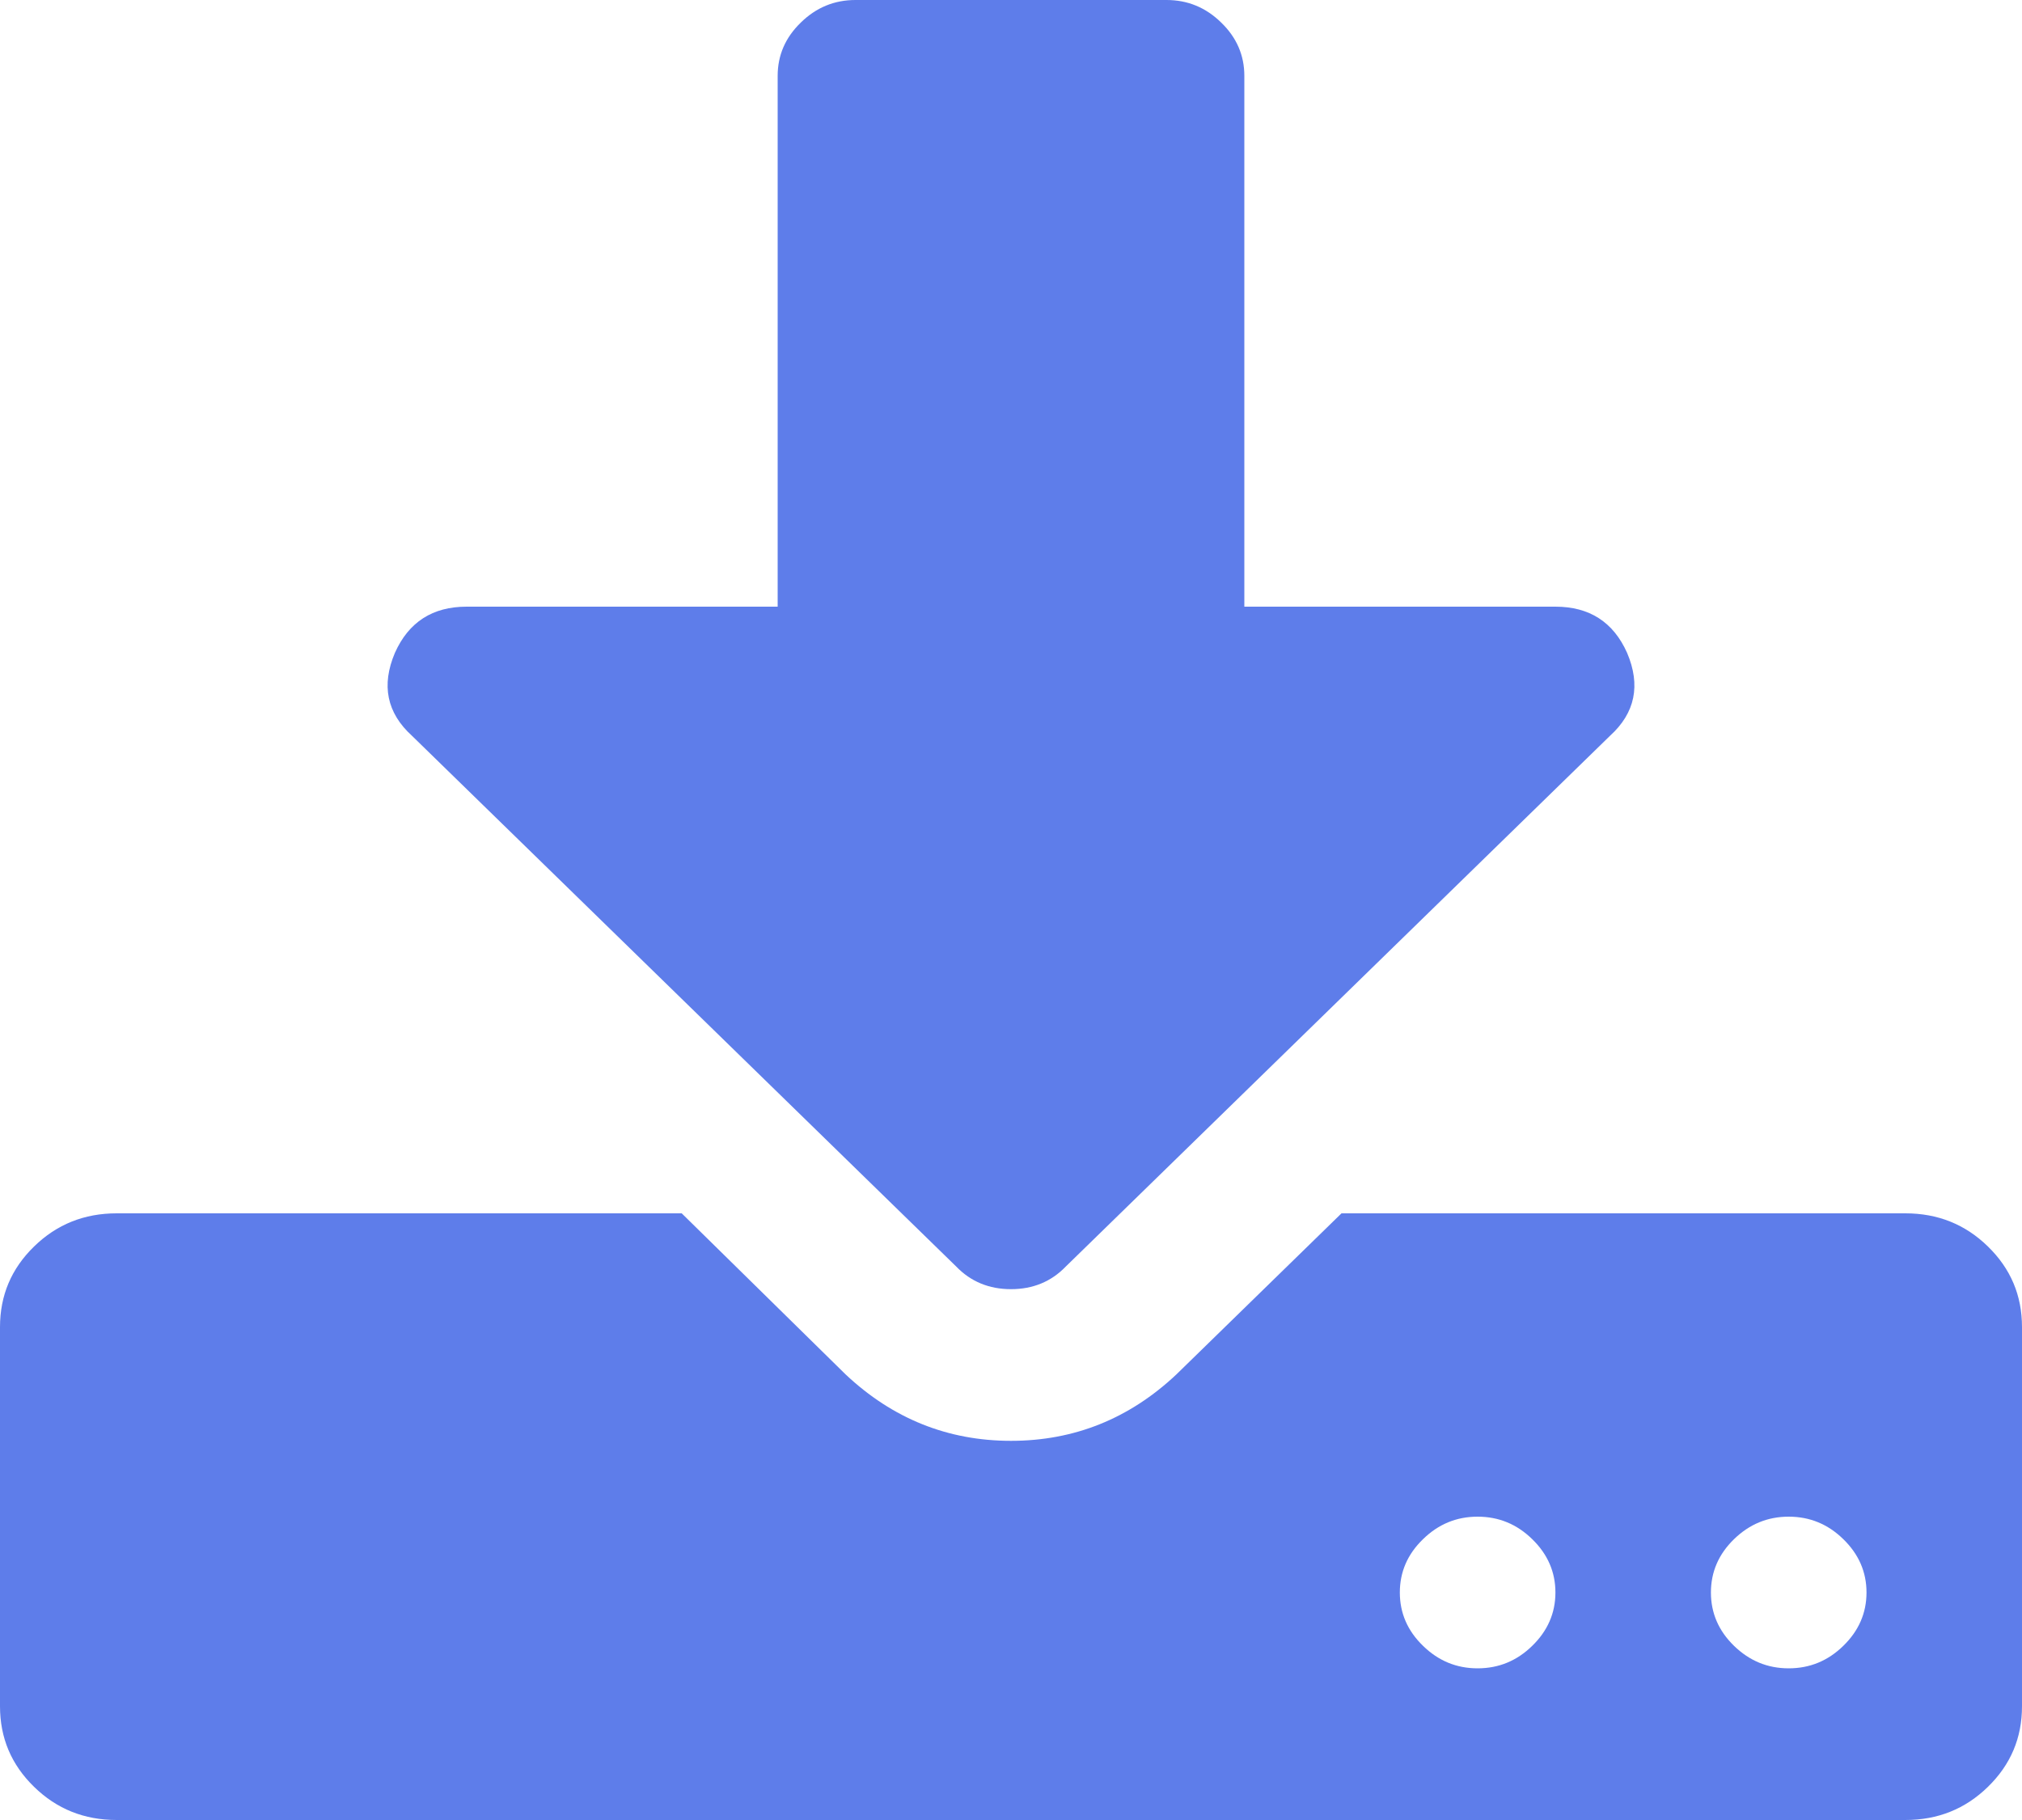
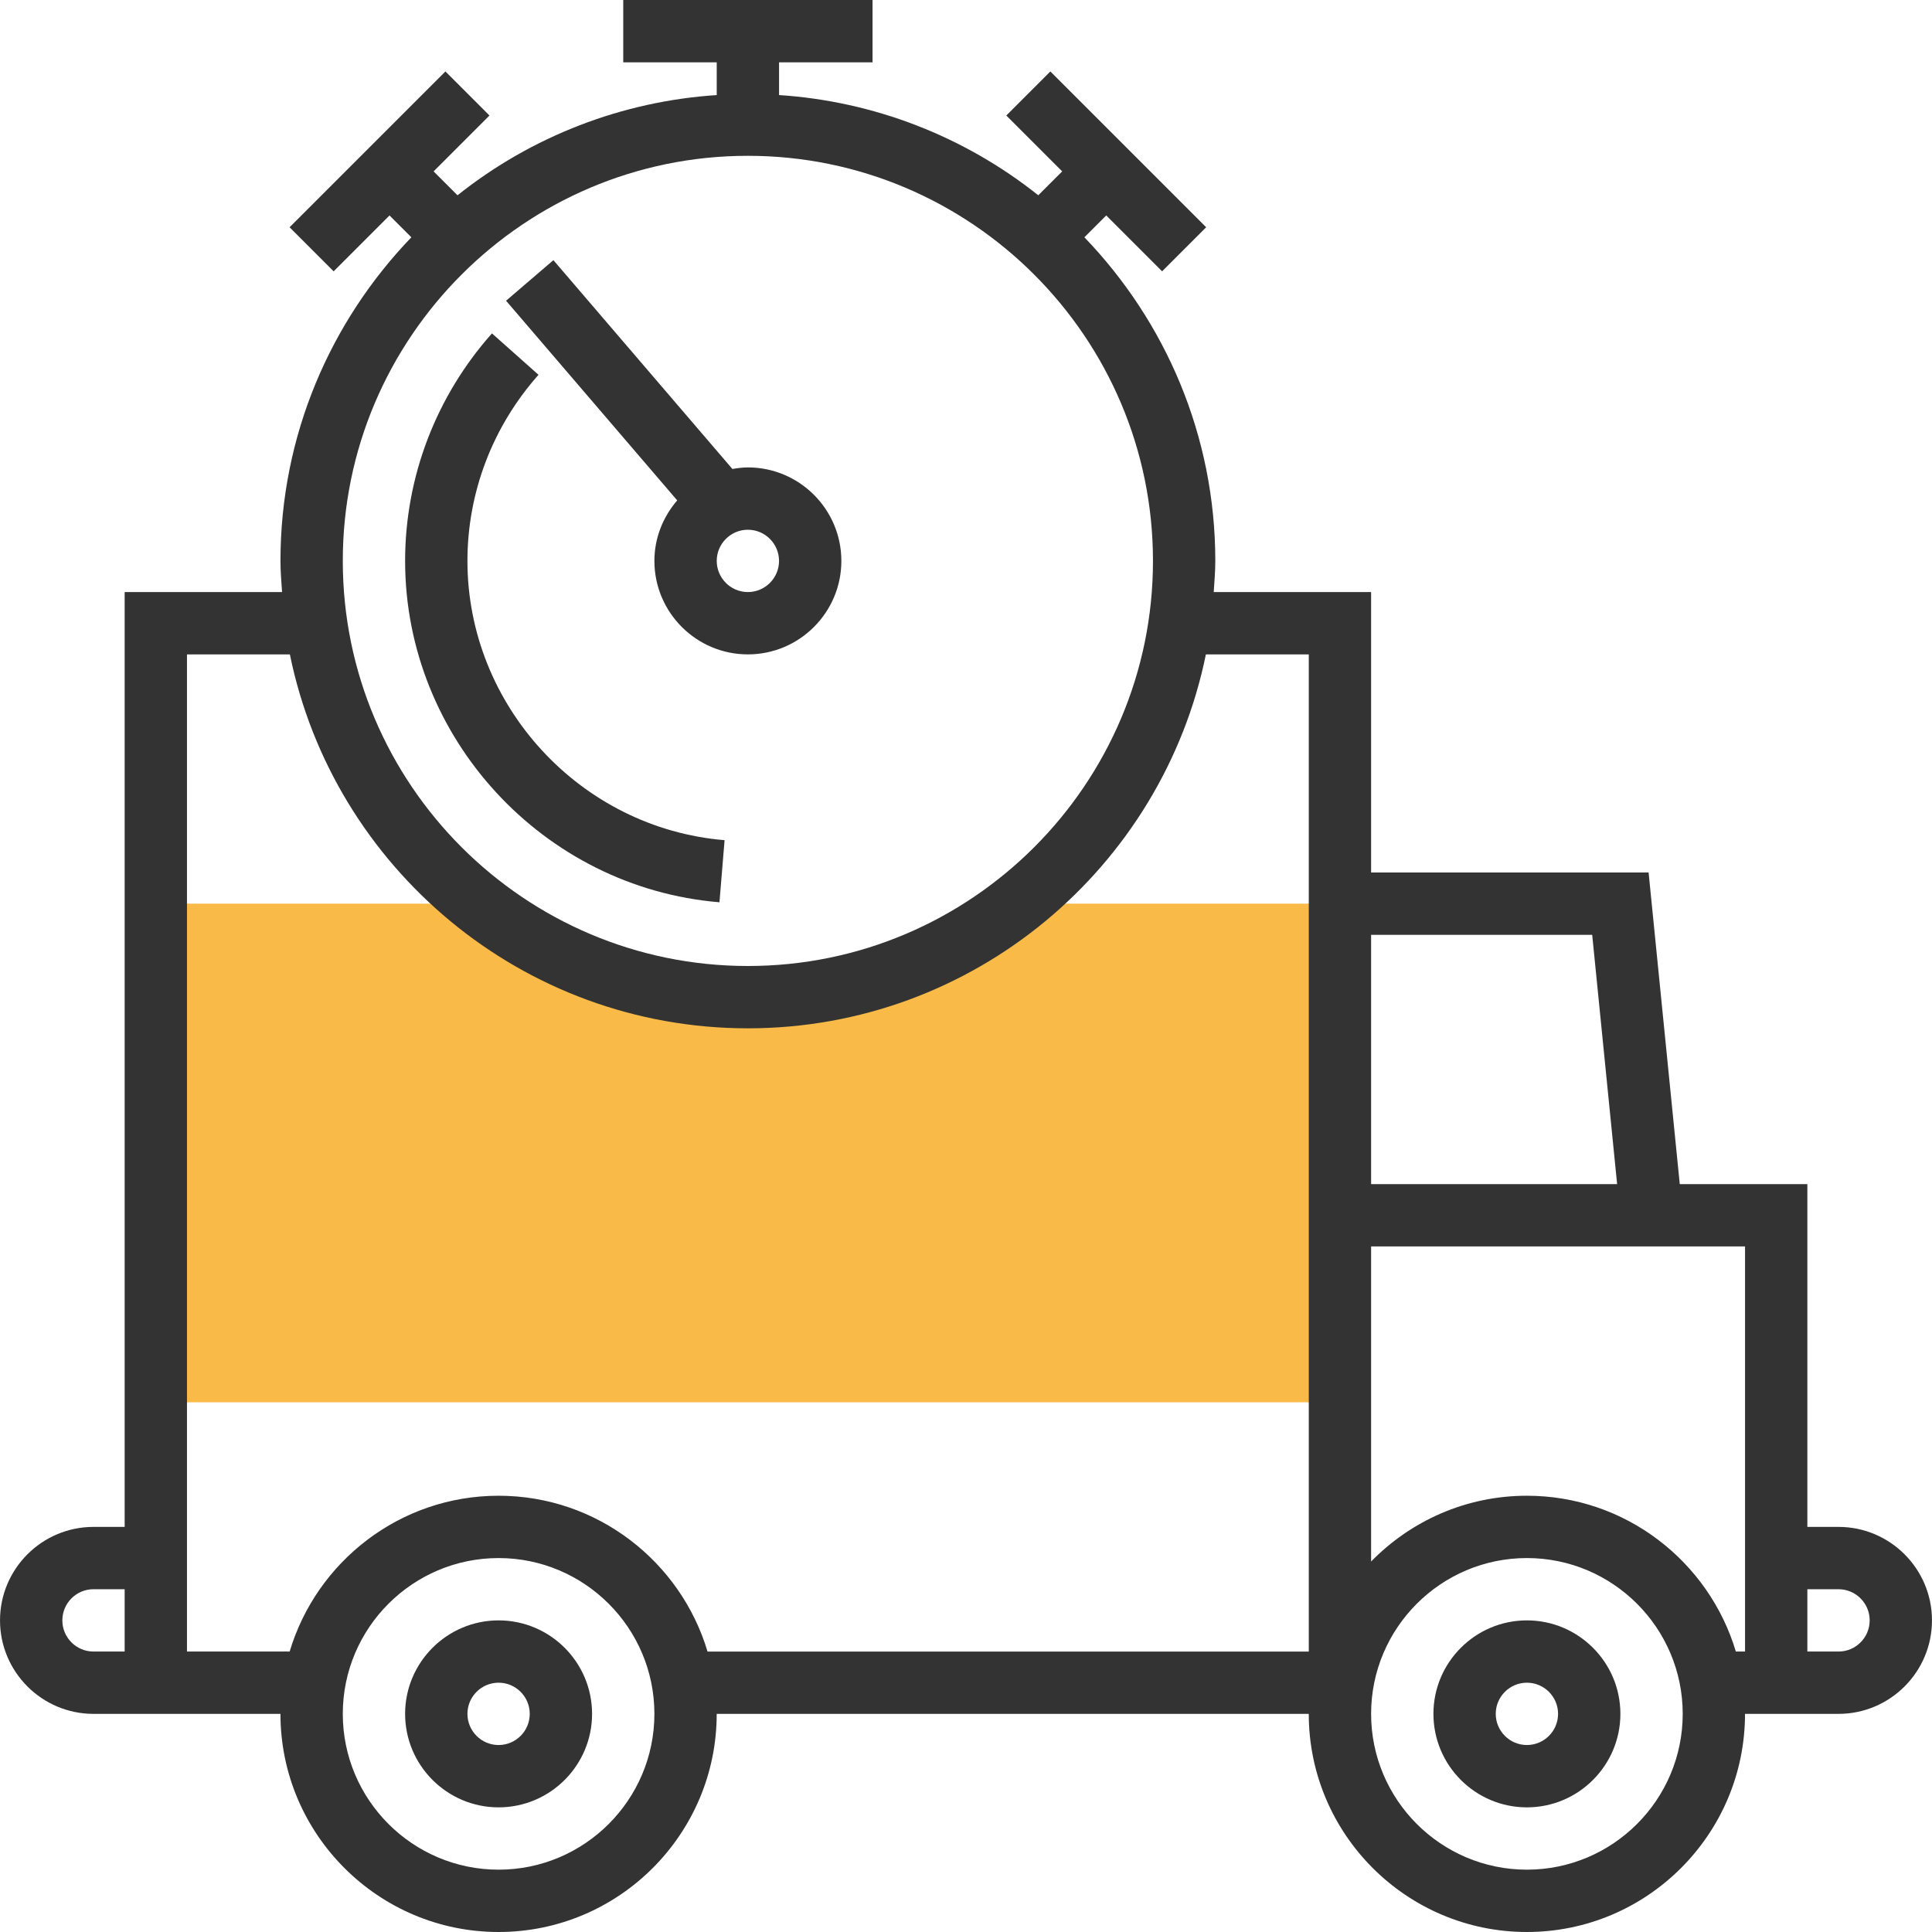
- <svg xmlns="http://www.w3.org/2000/svg" version="1.1" width="20px" height="18px">
-   <g transform="matrix(1 0 0 1 -922 -166 )">
-     <path d="M 15.156 16.277  C 15.308 16.129  15.385 15.953  15.385 15.75  C 15.385 15.547  15.308 15.371  15.156 15.223  C 15.004 15.074  14.824 15  14.615 15  C 14.407 15  14.227 15.074  14.075 15.223  C 13.922 15.371  13.846 15.547  13.846 15.75  C 13.846 15.953  13.922 16.129  14.075 16.277  C 14.227 16.426  14.407 16.5  14.615 16.5  C 14.824 16.5  15.004 16.426  15.156 16.277  Z M 18.233 16.277  C 18.385 16.129  18.462 15.953  18.462 15.75  C 18.462 15.547  18.385 15.371  18.233 15.223  C 18.081 15.074  17.901 15  17.692 15  C 17.484 15  17.304 15.074  17.151 15.223  C 16.999 15.371  16.923 15.547  16.923 15.75  C 16.923 15.953  16.999 16.129  17.151 16.277  C 17.304 16.426  17.484 16.5  17.692 16.5  C 17.901 16.5  18.081 16.426  18.233 16.277  Z M 19.663 12.328  C 19.888 12.547  20 12.812  20 13.125  L 20 16.875  C 20 17.188  19.888 17.453  19.663 17.672  C 19.439 17.891  19.167 18  18.846 18  L 1.154 18  C 0.833 18  0.561 17.891  0.337 17.672  C 0.112 17.453  0 17.188  0 16.875  L 0 13.125  C 0 12.812  0.112 12.547  0.337 12.328  C 0.561 12.109  0.833 12  1.154 12  L 6.743 12  L 8.365 13.594  C 8.83 14.031  9.375 14.25  10 14.25  C 10.625 14.25  11.17 14.031  11.635 13.594  L 13.269 12  L 18.846 12  C 19.167 12  19.439 12.109  19.663 12.328  Z M 15.385 6  C 15.721 6  15.958 6.152  16.094 6.457  C 16.23 6.777  16.174 7.051  15.925 7.277  L 10.541 12.527  C 10.397 12.676  10.216 12.75  10 12.75  C 9.784 12.75  9.603 12.676  9.459 12.527  L 4.075 7.277  C 3.826 7.051  3.77 6.777  3.906 6.457  C 4.042 6.152  4.279 6  4.615 6  L 7.692 6  L 7.692 0.75  C 7.692 0.547  7.768 0.371  7.921 0.223  C 8.073 0.074  8.253 0  8.462 0  L 11.538 0  C 11.747 0  11.927 0.074  12.079 0.223  C 12.232 0.371  12.308 0.547  12.308 0.75  L 12.308 6  L 15.385 6  Z " fill-rule="nonzero" fill="#5e7dea" stroke="none" transform="matrix(1 0 0 1 922 166 )" />
-   </g>
+ <svg xmlns="http://www.w3.org/2000/svg" t="1601002574796" class="icon" viewBox="0 0 1024 1024" version="1.1" p-id="4823" width="50" height="50">
+   <path d="M545.036 478.968h-5.912C499.798 509.9 450.319 528.514 396.393 528.514s-103.406-18.614-142.731-49.55H82.589v264.257h627.611v-264.257h-165.164v0.004z" fill="#F9BA48" p-id="4824" />
+   <path d="M974.457 809.289h-16.518v-181.679h-67.629l-16.518-165.161h-147.075V313.807h-83.424c0.363-5.482 0.842-10.933 0.842-16.518 0-66.561-26.524-126.96-69.383-171.521l11.578-11.578 29.614 29.614 23.353-23.353-82.579-82.582-23.353 23.353 29.614 29.614-12.667 12.667a246.235 246.235 0 0 0-137.396-53.116V33.032h49.546V0h-132.129v33.032h49.546v17.36a246.362 246.362 0 0 0-137.396 53.116l-12.667-12.667 29.614-29.614-23.353-23.353-82.589 82.579 23.353 23.353 29.614-29.614 11.578 11.578C175.178 170.33 148.653 230.728 148.653 297.289c0 5.581 0.479 11.032 0.842 16.518H66.071v495.482h-16.514c-27.317 0-49.55 22.229-49.55 49.546s22.229 49.55 49.546 49.55H148.646c0 63.735 51.861 115.614 115.611 115.614s115.611-51.875 115.611-115.614h313.804c0 63.735 51.861 115.614 115.611 115.614s115.611-51.875 115.611-115.614H974.443c27.317 0 49.546-22.229 49.546-49.55s-22.215-49.546-49.532-49.546z m-130.561-313.807l13.213 132.129h-130.395v-132.129h117.182zM396.393 82.582c118.387 0 214.707 96.32 214.707 214.711s-96.32 214.707-214.707 214.707-214.707-96.323-214.707-214.711 96.32-214.707 214.707-214.707z m-330.321 792.771h-16.514c-9.101 0-16.514-7.399-16.514-16.518s7.417-16.518 16.514-16.518h16.514v33.036z m198.193 115.611c-45.533 0-82.579-37.045-82.579-82.582s37.045-82.579 82.579-82.579 82.579 37.045 82.579 82.582-37.042 82.579-82.579 82.579z m110.741-115.611C360.75 827.653 316.52 792.771 264.264 792.771s-96.486 34.882-110.741 82.582H99.103v-528.514h54.536c23.022 112.936 123.112 198.193 242.754 198.193s219.728-85.256 242.754-198.193h54.536v528.518h-318.677v-0.004z m434.287 115.611c-45.533 0-82.579-37.045-82.579-82.582s37.045-82.582 82.579-82.582c45.533 0 82.579 37.045 82.579 82.582s-37.042 82.582-82.579 82.582z m115.618-115.611h-4.873C905.782 827.653 861.552 792.771 809.293 792.771c-32.338 0-61.572 13.378-82.579 34.864V660.643h198.193v214.711z m49.546 0h-16.518v-33.032h16.518c9.101 0 16.514 7.399 16.514 16.518s-7.417 16.514-16.514 16.514z" fill="#333333" p-id="4825" />
+   <path d="M264.264 858.836c-27.317 0-49.546 22.229-49.546 49.55 0 27.317 22.229 49.55 49.546 49.55s49.546-22.229 49.546-49.55c0.004-27.321-22.229-49.55-49.546-49.55z m0 66.064c-9.101 0-16.514-7.399-16.514-16.518s7.417-16.518 16.514-16.518 16.514 7.399 16.514 16.518a16.532 16.532 0 0 1-16.514 16.518zM809.293 858.836c-27.317 0-49.546 22.229-49.546 49.55 0 27.317 22.229 49.55 49.546 49.55 27.317 0 49.546-22.229 49.546-49.55 0.004-27.321-22.229-49.55-49.546-49.55z m0 66.064c-9.101 0-16.518-7.399-16.518-16.518s7.417-16.518 16.518-16.518c9.101 0 16.514 7.399 16.514 16.518a16.532 16.532 0 0 1-16.514 16.518zM346.846 297.289c0 27.317 22.229 49.55 49.546 49.55s49.546-22.229 49.546-49.55-22.229-49.55-49.546-49.55c-2.808 0-5.518 0.381-8.21 0.824l-94.868-110.671-25.087 21.503 90.707 105.819c-7.434 8.671-12.089 19.788-12.089 32.074z m66.064 0a16.546 16.546 0 0 1-16.514 16.518c-9.101 0-16.514-7.417-16.514-16.518s7.417-16.518 16.514-16.518a16.546 16.546 0 0 1 16.514 16.518zM381.33 478.224l2.71-32.916c-76.42-6.31-136.29-71.318-136.29-148.016 0-36.302 13.378-71.318 37.672-98.635l-24.675-21.951C231.07 210.07 214.718 252.894 214.718 297.289c0 93.762 73.182 173.236 166.612 180.935z" fill="#333333" p-id="4826" />
</svg>
